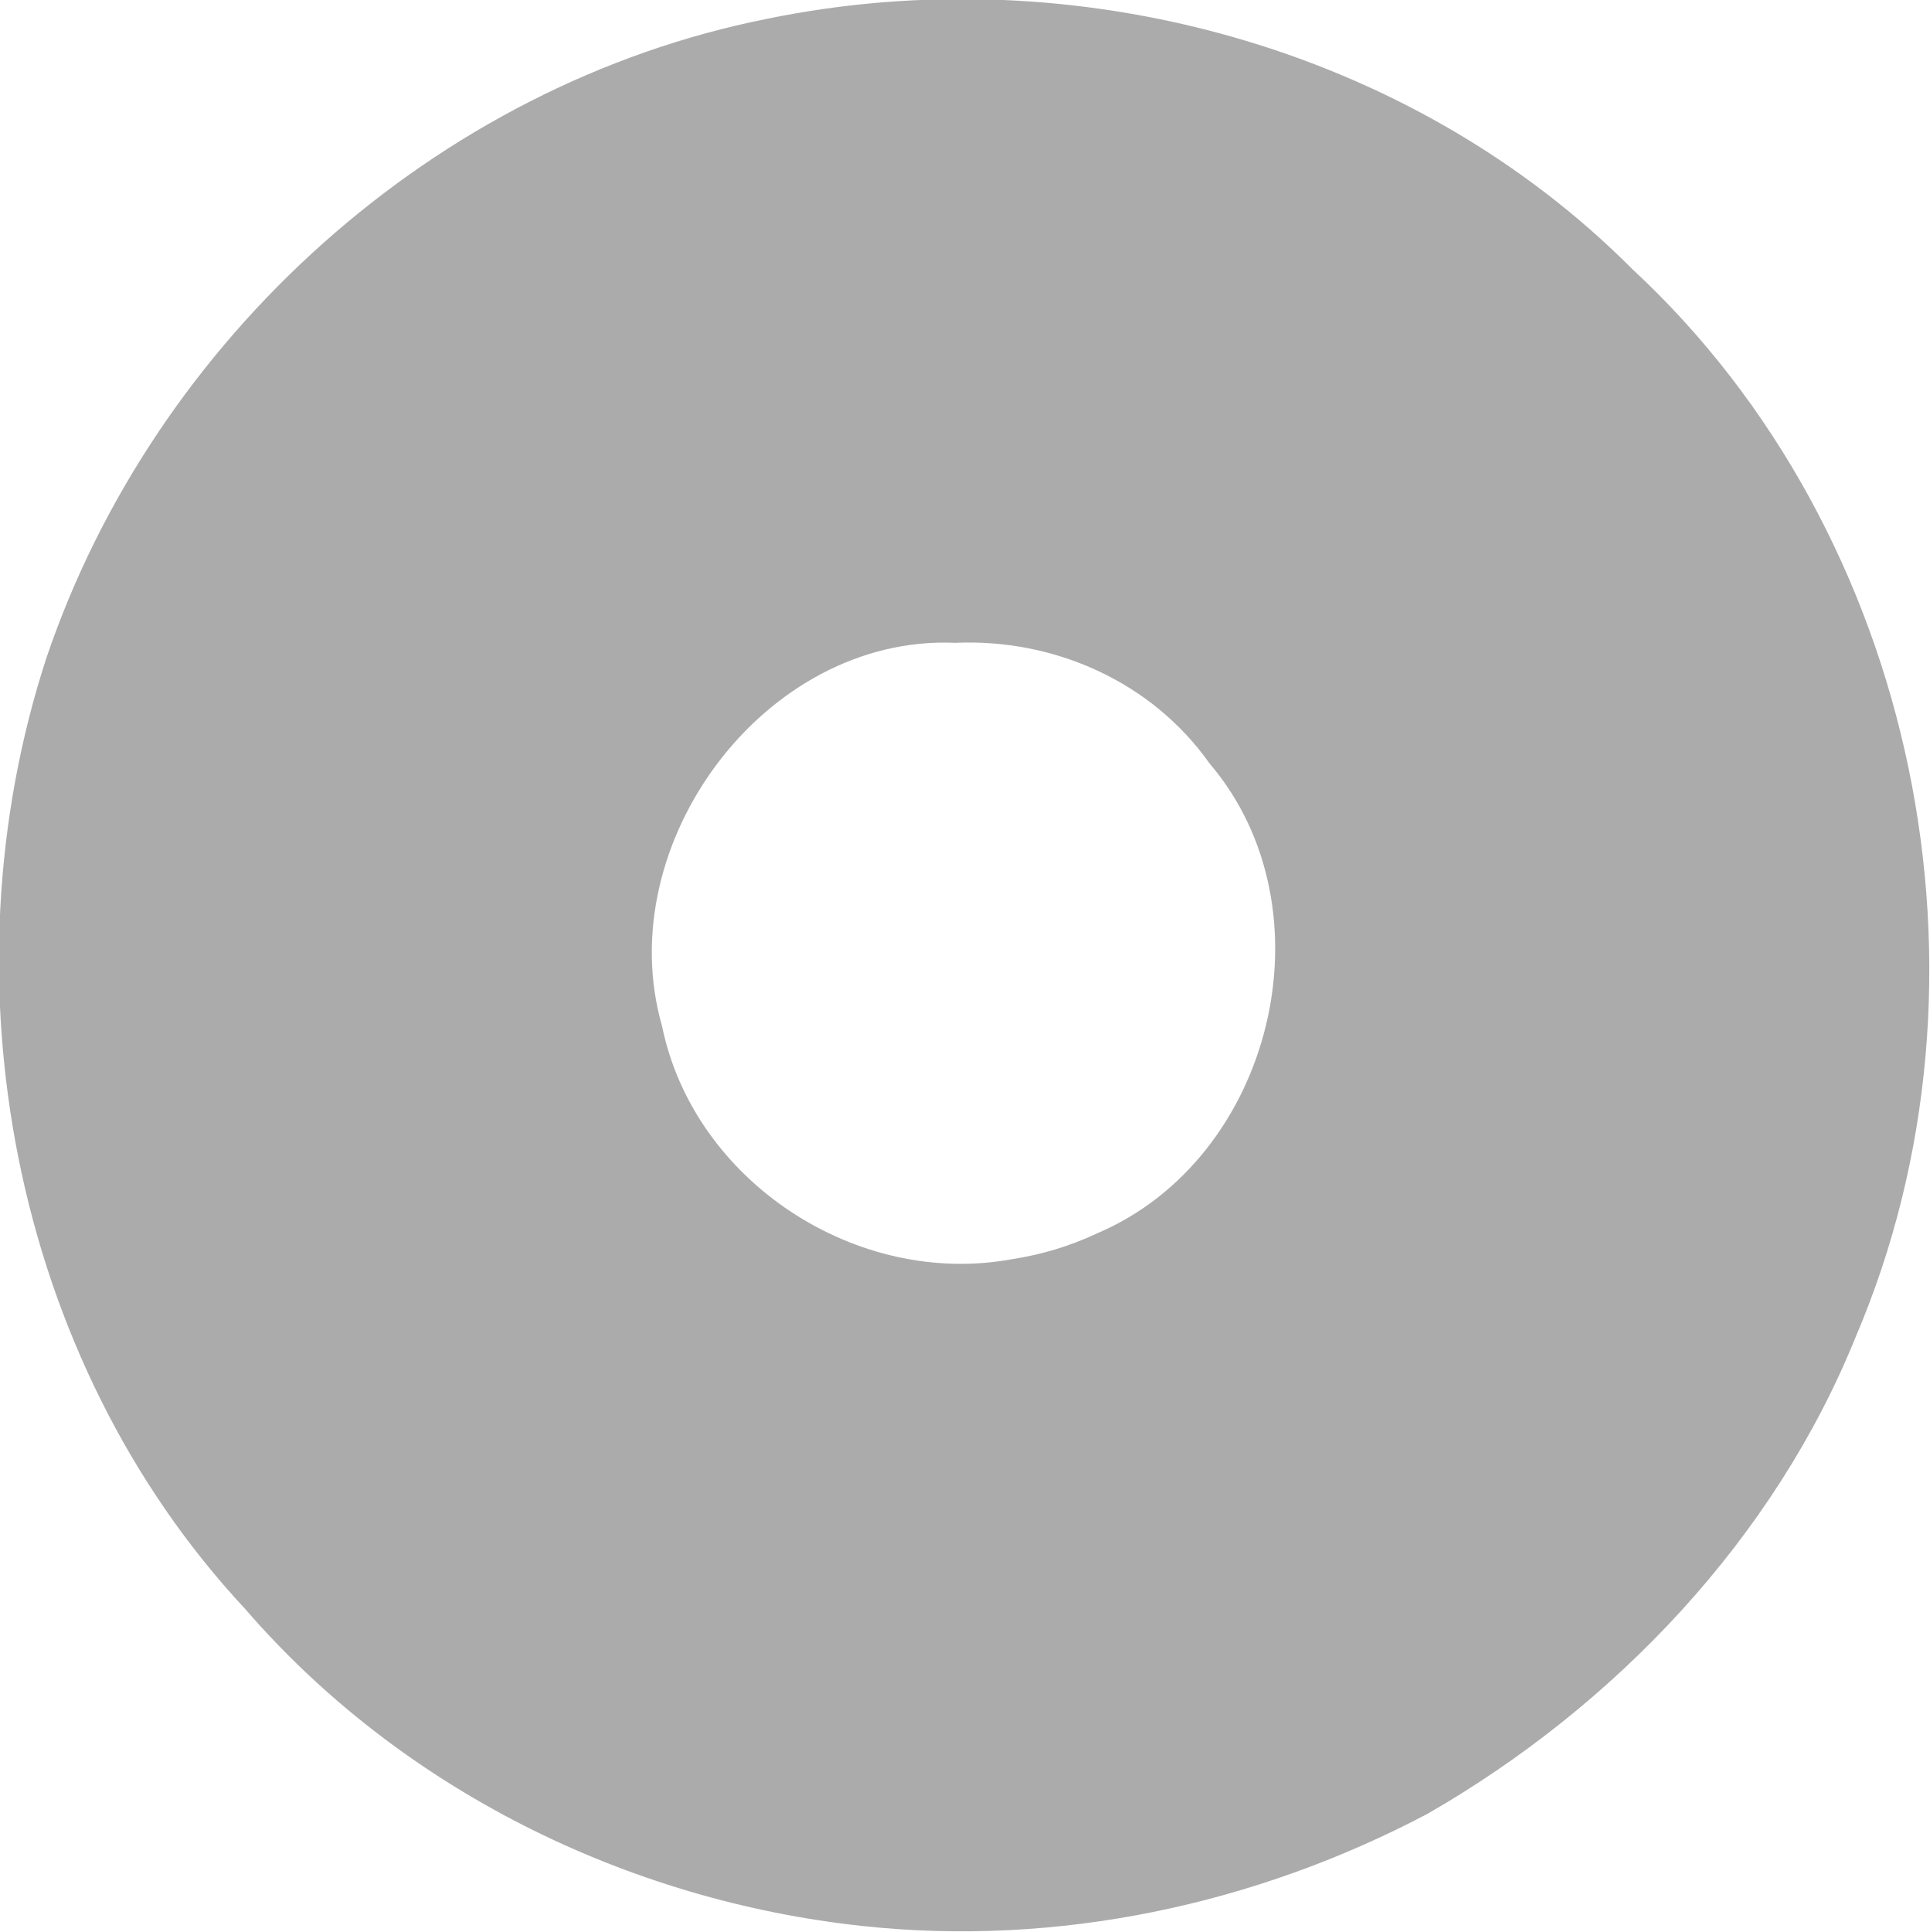
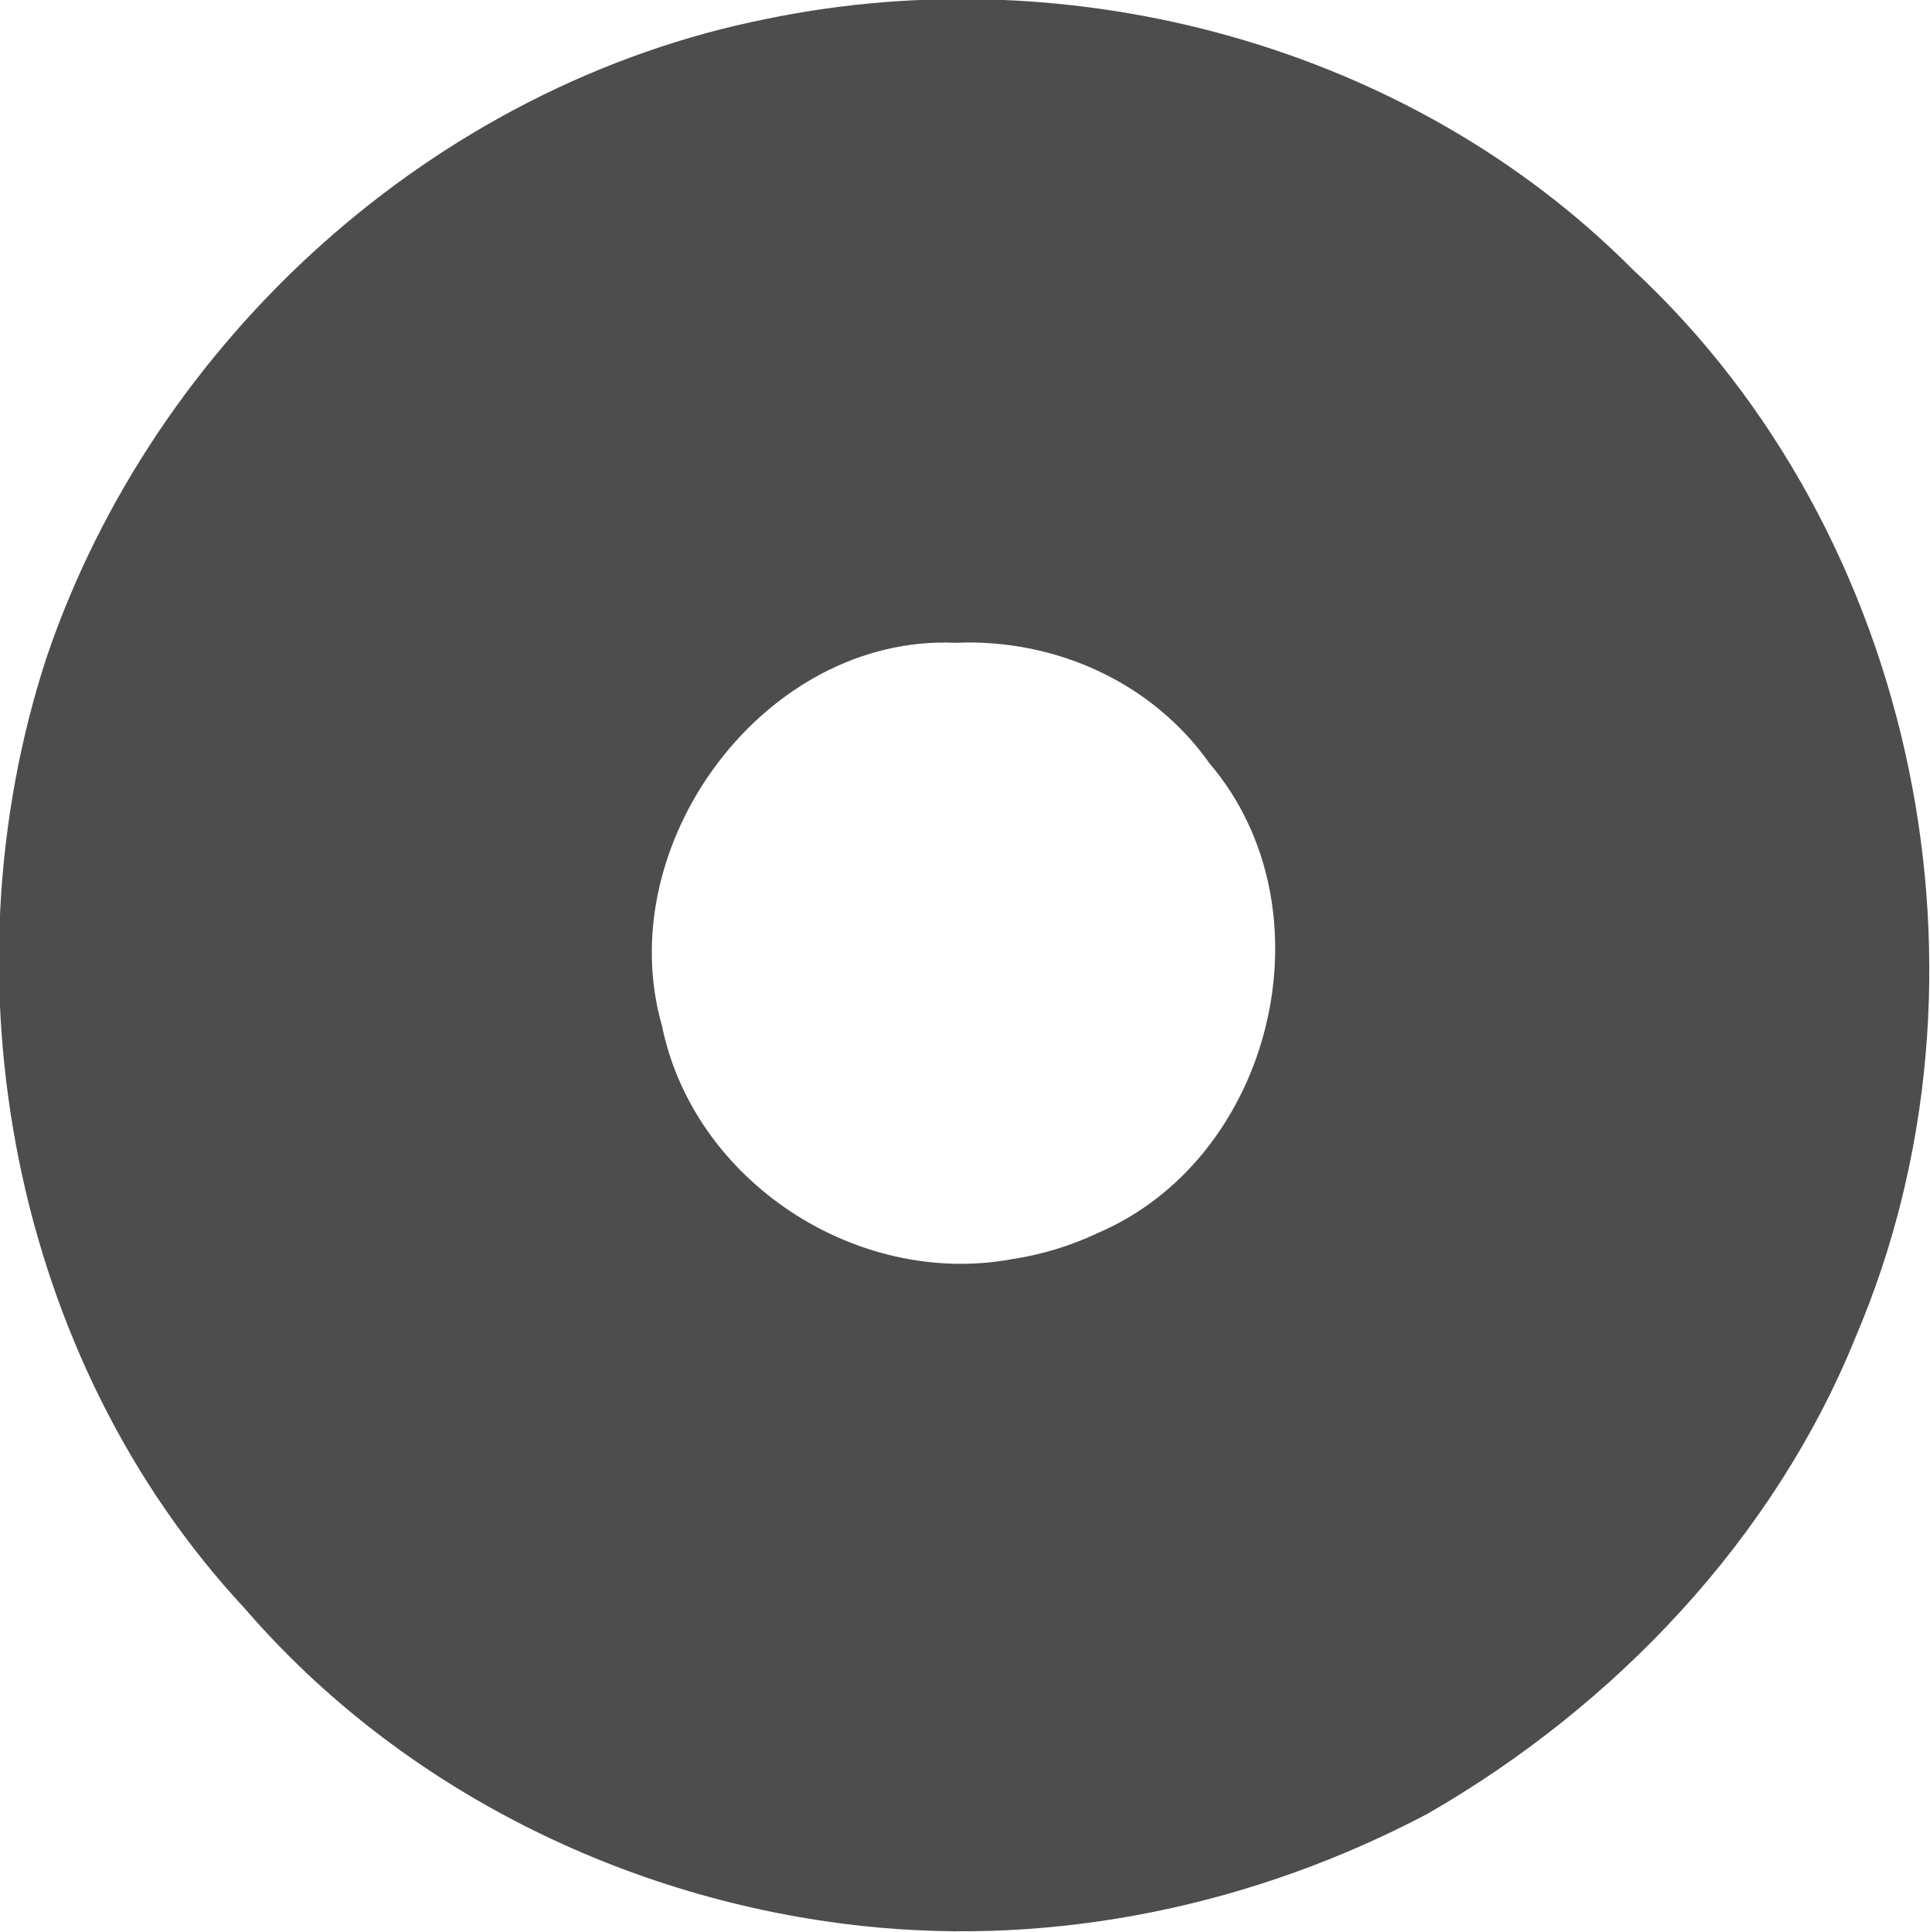
- <svg xmlns="http://www.w3.org/2000/svg" id="ekZ8XmHLY6M1" viewBox="0 0 93.651 93.755" shape-rendering="geometricPrecision" text-rendering="geometricPrecision">
-   <g id="ekZ8XmHLY6M2" transform="translate(-18.56417-19.22463)" opacity="0.55">
-     <path d="M60.451,112.691c-11.444-1.225-22.433-6.644-29.989-15.391C19.143,85.17,15.715,66.762,20.823,51.133c5.253-15.478,18.879-27.794,34.967-30.994c14.885-3.068,31.215,1.308,42.014,12.153C111.679,45.155,116.05,66.74,108.642,84.09C104.686,93.887,96.959,102.009,87.863,107.239c-8.377,4.424-17.969,6.467-27.413,5.452ZM71.804,79.081c8.553-3.619,11.517-15.723,5.467-22.813-2.805-3.966-7.537-6.062-12.345-5.849-9.253-.397-16.753,9.784-14.23,18.589c1.543,7.551,9.453,12.699,16.966,11.326c1.431-.217,2.832-.636,4.142-1.252Z" fill="#666" stroke-width="2.863" />
+ <svg xmlns="http://www.w3.org/2000/svg" width="93.651mm" height="93.755mm" version="1.1" viewBox="0 0 93.651 93.755">
+   <g transform="translate(-18.564 -19.225)">
+     <path d="m60.451 112.69c-11.444-1.225-22.433-6.644-29.989-15.391-11.318-12.13-14.746-30.538-9.639-46.167 5.253-15.478 18.879-27.794 34.967-30.994 14.885-3.068 31.215 1.308 42.014 12.153 13.875 12.863 18.246 34.448 10.838 51.797-3.956 9.797-11.683 17.919-20.779 23.15-8.377 4.424-17.969 6.467-27.413 5.452zm11.353-33.61c8.553-3.619 11.517-15.723 5.467-22.813-2.805-3.966-7.537-6.062-12.345-5.849-9.253-0.397-16.753 9.784-14.23 18.589 1.543 7.551 9.453 12.699 16.966 11.326 1.431-0.217 2.832-0.636 4.143-1.252z" fill="#4d4d4d" />
  </g>
</svg>
